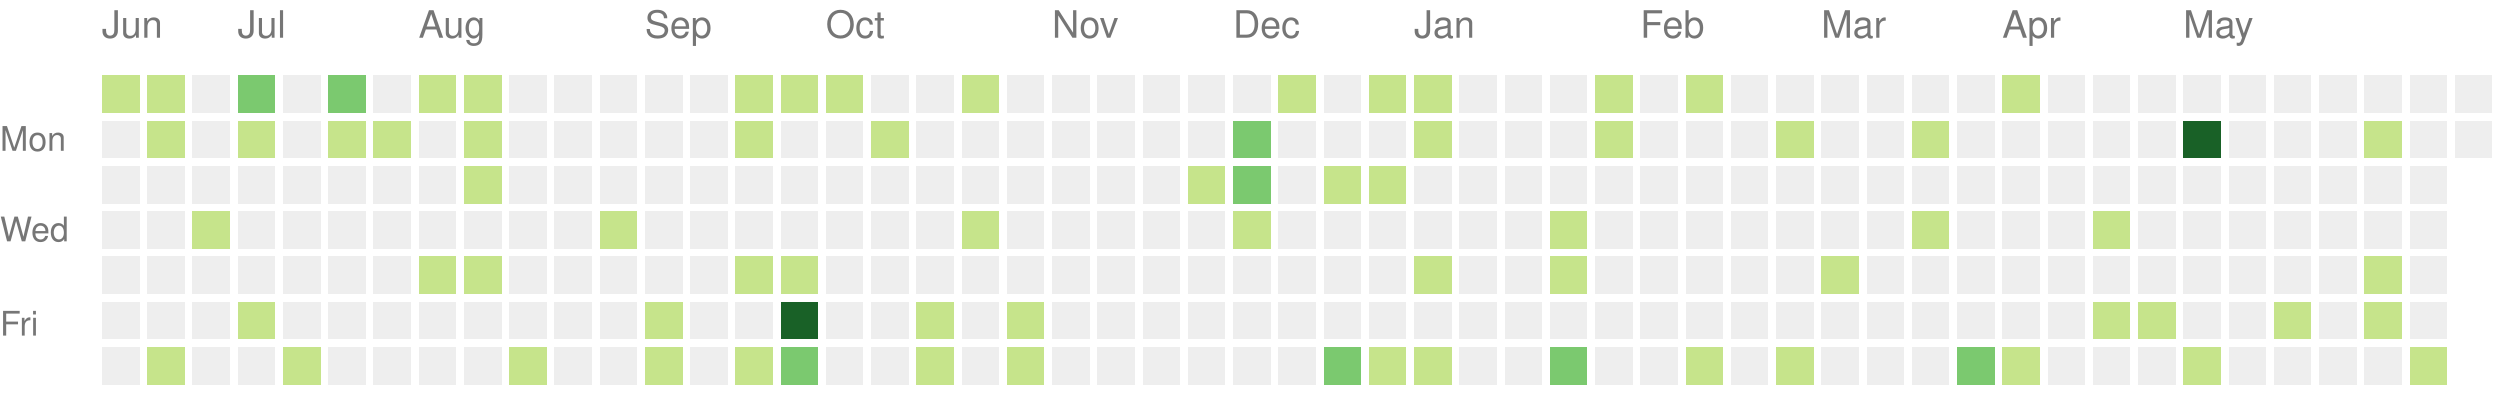
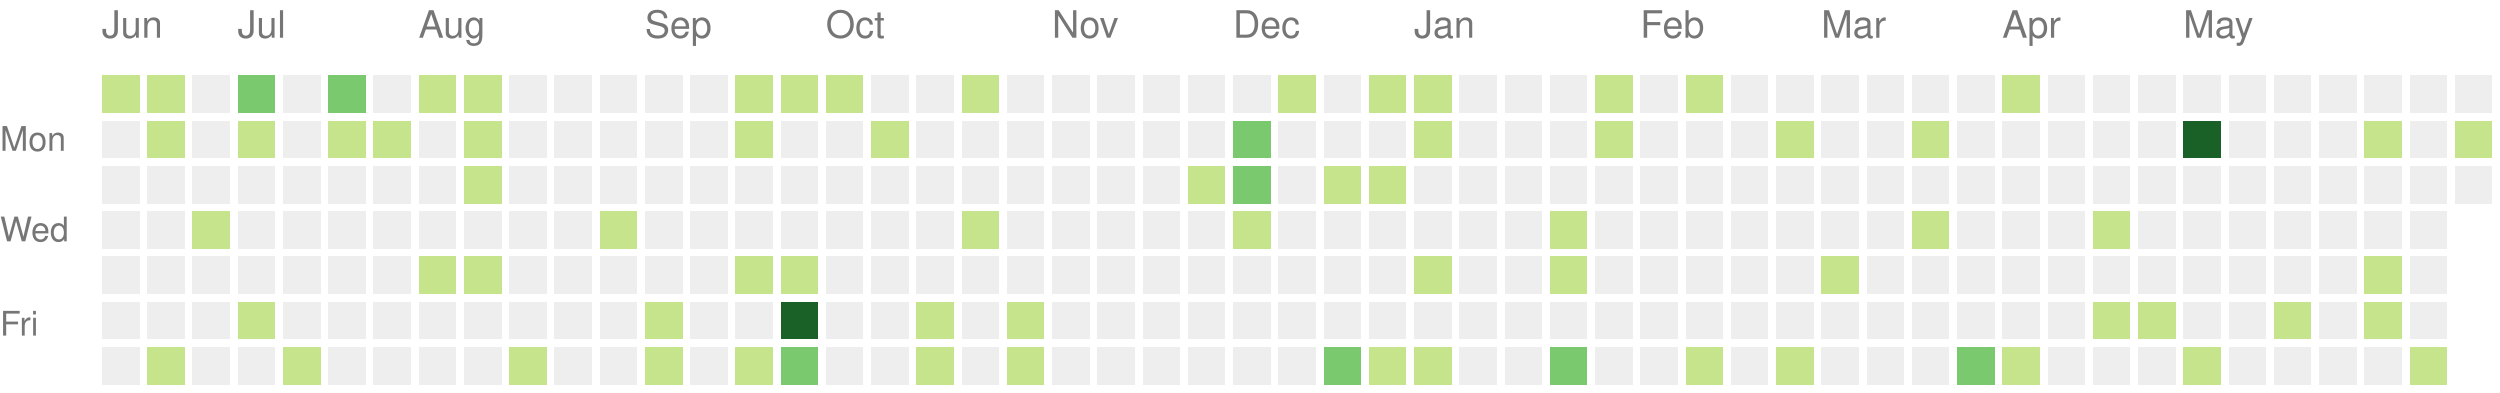
<svg xmlns="http://www.w3.org/2000/svg" version="1.1" width="663" height="104">
  <rect style="fill:#c6e48b;shape-rendering:crispedges;" data-score="2" data-date="2021-06-13" x="27" y="20" width="10" height="10" />
  <rect style="fill:#c6e48b;shape-rendering:crispedges;" data-score="1" data-date="2021-06-20" x="39" y="20" width="10" height="10" />
  <rect style="fill:#eeeeee;shape-rendering:crispedges;" data-score="0" data-date="2021-06-27" x="51" y="20" width="10" height="10" />
  <rect style="fill:#7bc96f;shape-rendering:crispedges;" data-score="3" data-date="2021-07-04" x="63" y="20" width="10" height="10" />
  <rect style="fill:#eeeeee;shape-rendering:crispedges;" data-score="0" data-date="2021-07-11" x="75" y="20" width="10" height="10" />
  <rect style="fill:#7bc96f;shape-rendering:crispedges;" data-score="3" data-date="2021-07-18" x="87" y="20" width="10" height="10" />
  <rect style="fill:#eeeeee;shape-rendering:crispedges;" data-score="0" data-date="2021-07-25" x="99" y="20" width="10" height="10" />
  <rect style="fill:#c6e48b;shape-rendering:crispedges;" data-score="1" data-date="2021-08-01" x="111" y="20" width="10" height="10" />
  <rect style="fill:#c6e48b;shape-rendering:crispedges;" data-score="2" data-date="2021-08-08" x="123" y="20" width="10" height="10" />
  <rect style="fill:#eeeeee;shape-rendering:crispedges;" data-score="0" data-date="2021-08-15" x="135" y="20" width="10" height="10" />
  <rect style="fill:#eeeeee;shape-rendering:crispedges;" data-score="0" data-date="2021-08-22" x="147" y="20" width="10" height="10" />
  <rect style="fill:#eeeeee;shape-rendering:crispedges;" data-score="0" data-date="2021-08-29" x="159" y="20" width="10" height="10" />
  <rect style="fill:#eeeeee;shape-rendering:crispedges;" data-score="0" data-date="2021-09-05" x="171" y="20" width="10" height="10" />
  <rect style="fill:#eeeeee;shape-rendering:crispedges;" data-score="0" data-date="2021-09-12" x="183" y="20" width="10" height="10" />
  <rect style="fill:#c6e48b;shape-rendering:crispedges;" data-score="2" data-date="2021-09-19" x="195" y="20" width="10" height="10" />
  <rect style="fill:#c6e48b;shape-rendering:crispedges;" data-score="2" data-date="2021-09-26" x="207" y="20" width="10" height="10" />
  <rect style="fill:#c6e48b;shape-rendering:crispedges;" data-score="2" data-date="2021-10-03" x="219" y="20" width="10" height="10" />
  <rect style="fill:#eeeeee;shape-rendering:crispedges;" data-score="0" data-date="2021-10-10" x="231" y="20" width="10" height="10" />
  <rect style="fill:#eeeeee;shape-rendering:crispedges;" data-score="0" data-date="2021-10-17" x="243" y="20" width="10" height="10" />
  <rect style="fill:#c6e48b;shape-rendering:crispedges;" data-score="1" data-date="2021-10-24" x="255" y="20" width="10" height="10" />
  <rect style="fill:#eeeeee;shape-rendering:crispedges;" data-score="0" data-date="2021-10-31" x="267" y="20" width="10" height="10" />
  <rect style="fill:#eeeeee;shape-rendering:crispedges;" data-score="0" data-date="2021-11-07" x="279" y="20" width="10" height="10" />
  <rect style="fill:#eeeeee;shape-rendering:crispedges;" data-score="0" data-date="2021-11-14" x="291" y="20" width="10" height="10" />
  <rect style="fill:#eeeeee;shape-rendering:crispedges;" data-score="0" data-date="2021-11-21" x="303" y="20" width="10" height="10" />
  <rect style="fill:#eeeeee;shape-rendering:crispedges;" data-score="0" data-date="2021-11-28" x="315" y="20" width="10" height="10" />
  <rect style="fill:#eeeeee;shape-rendering:crispedges;" data-score="0" data-date="2021-12-05" x="327" y="20" width="10" height="10" />
  <rect style="fill:#c6e48b;shape-rendering:crispedges;" data-score="1" data-date="2021-12-12" x="339" y="20" width="10" height="10" />
  <rect style="fill:#eeeeee;shape-rendering:crispedges;" data-score="0" data-date="2021-12-19" x="351" y="20" width="10" height="10" />
  <rect style="fill:#c6e48b;shape-rendering:crispedges;" data-score="1" data-date="2021-12-26" x="363" y="20" width="10" height="10" />
  <rect style="fill:#c6e48b;shape-rendering:crispedges;" data-score="1" data-date="2022-01-02" x="375" y="20" width="10" height="10" />
  <rect style="fill:#eeeeee;shape-rendering:crispedges;" data-score="0" data-date="2022-01-09" x="387" y="20" width="10" height="10" />
  <rect style="fill:#eeeeee;shape-rendering:crispedges;" data-score="0" data-date="2022-01-16" x="399" y="20" width="10" height="10" />
  <rect style="fill:#eeeeee;shape-rendering:crispedges;" data-score="0" data-date="2022-01-23" x="411" y="20" width="10" height="10" />
  <rect style="fill:#c6e48b;shape-rendering:crispedges;" data-score="1" data-date="2022-01-30" x="423" y="20" width="10" height="10" />
  <rect style="fill:#eeeeee;shape-rendering:crispedges;" data-score="0" data-date="2022-02-06" x="435" y="20" width="10" height="10" />
  <rect style="fill:#c6e48b;shape-rendering:crispedges;" data-score="1" data-date="2022-02-13" x="447" y="20" width="10" height="10" />
  <rect style="fill:#eeeeee;shape-rendering:crispedges;" data-score="0" data-date="2022-02-20" x="459" y="20" width="10" height="10" />
  <rect style="fill:#eeeeee;shape-rendering:crispedges;" data-score="0" data-date="2022-02-27" x="471" y="20" width="10" height="10" />
  <rect style="fill:#eeeeee;shape-rendering:crispedges;" data-score="0" data-date="2022-03-06" x="483" y="20" width="10" height="10" />
  <rect style="fill:#eeeeee;shape-rendering:crispedges;" data-score="0" data-date="2022-03-13" x="495" y="20" width="10" height="10" />
  <rect style="fill:#eeeeee;shape-rendering:crispedges;" data-score="0" data-date="2022-03-20" x="507" y="20" width="10" height="10" />
  <rect style="fill:#eeeeee;shape-rendering:crispedges;" data-score="0" data-date="2022-03-27" x="519" y="20" width="10" height="10" />
  <rect style="fill:#c6e48b;shape-rendering:crispedges;" data-score="2" data-date="2022-04-03" x="531" y="20" width="10" height="10" />
  <rect style="fill:#eeeeee;shape-rendering:crispedges;" data-score="0" data-date="2022-04-10" x="543" y="20" width="10" height="10" />
  <rect style="fill:#eeeeee;shape-rendering:crispedges;" data-score="0" data-date="2022-04-17" x="555" y="20" width="10" height="10" />
  <rect style="fill:#eeeeee;shape-rendering:crispedges;" data-score="0" data-date="2022-04-24" x="567" y="20" width="10" height="10" />
  <rect style="fill:#eeeeee;shape-rendering:crispedges;" data-score="0" data-date="2022-05-01" x="579" y="20" width="10" height="10" />
  <rect style="fill:#eeeeee;shape-rendering:crispedges;" data-score="0" data-date="2022-05-08" x="591" y="20" width="10" height="10" />
  <rect style="fill:#eeeeee;shape-rendering:crispedges;" data-score="0" data-date="2022-05-15" x="603" y="20" width="10" height="10" />
  <rect style="fill:#eeeeee;shape-rendering:crispedges;" data-score="0" data-date="2022-05-22" x="615" y="20" width="10" height="10" />
  <rect style="fill:#eeeeee;shape-rendering:crispedges;" data-score="0" data-date="2022-05-29" x="627" y="20" width="10" height="10" />
  <rect style="fill:#eeeeee;shape-rendering:crispedges;" data-score="0" data-date="2022-06-05" x="639" y="20" width="10" height="10" />
  <rect style="fill:#eeeeee;shape-rendering:crispedges;" data-score="0" data-date="2022-06-12" x="651" y="20" width="10" height="10" />
  <rect style="fill:#eeeeee;shape-rendering:crispedges;" data-score="0" data-date="2021-06-14" x="27" y="32" width="10" height="10" />
  <rect style="fill:#c6e48b;shape-rendering:crispedges;" data-score="1" data-date="2021-06-21" x="39" y="32" width="10" height="10" />
  <rect style="fill:#eeeeee;shape-rendering:crispedges;" data-score="0" data-date="2021-06-28" x="51" y="32" width="10" height="10" />
  <rect style="fill:#c6e48b;shape-rendering:crispedges;" data-score="2" data-date="2021-07-05" x="63" y="32" width="10" height="10" />
  <rect style="fill:#eeeeee;shape-rendering:crispedges;" data-score="0" data-date="2021-07-12" x="75" y="32" width="10" height="10" />
  <rect style="fill:#c6e48b;shape-rendering:crispedges;" data-score="1" data-date="2021-07-19" x="87" y="32" width="10" height="10" />
  <rect style="fill:#c6e48b;shape-rendering:crispedges;" data-score="1" data-date="2021-07-26" x="99" y="32" width="10" height="10" />
  <rect style="fill:#eeeeee;shape-rendering:crispedges;" data-score="0" data-date="2021-08-02" x="111" y="32" width="10" height="10" />
  <rect style="fill:#c6e48b;shape-rendering:crispedges;" data-score="1" data-date="2021-08-09" x="123" y="32" width="10" height="10" />
  <rect style="fill:#eeeeee;shape-rendering:crispedges;" data-score="0" data-date="2021-08-16" x="135" y="32" width="10" height="10" />
  <rect style="fill:#eeeeee;shape-rendering:crispedges;" data-score="0" data-date="2021-08-23" x="147" y="32" width="10" height="10" />
  <rect style="fill:#eeeeee;shape-rendering:crispedges;" data-score="0" data-date="2021-08-30" x="159" y="32" width="10" height="10" />
  <rect style="fill:#eeeeee;shape-rendering:crispedges;" data-score="0" data-date="2021-09-06" x="171" y="32" width="10" height="10" />
  <rect style="fill:#eeeeee;shape-rendering:crispedges;" data-score="0" data-date="2021-09-13" x="183" y="32" width="10" height="10" />
  <rect style="fill:#c6e48b;shape-rendering:crispedges;" data-score="2" data-date="2021-09-20" x="195" y="32" width="10" height="10" />
  <rect style="fill:#eeeeee;shape-rendering:crispedges;" data-score="0" data-date="2021-09-27" x="207" y="32" width="10" height="10" />
  <rect style="fill:#eeeeee;shape-rendering:crispedges;" data-score="0" data-date="2021-10-04" x="219" y="32" width="10" height="10" />
  <rect style="fill:#c6e48b;shape-rendering:crispedges;" data-score="1" data-date="2021-10-11" x="231" y="32" width="10" height="10" />
  <rect style="fill:#eeeeee;shape-rendering:crispedges;" data-score="0" data-date="2021-10-18" x="243" y="32" width="10" height="10" />
  <rect style="fill:#eeeeee;shape-rendering:crispedges;" data-score="0" data-date="2021-10-25" x="255" y="32" width="10" height="10" />
  <rect style="fill:#eeeeee;shape-rendering:crispedges;" data-score="0" data-date="2021-11-01" x="267" y="32" width="10" height="10" />
  <rect style="fill:#eeeeee;shape-rendering:crispedges;" data-score="0" data-date="2021-11-08" x="279" y="32" width="10" height="10" />
  <rect style="fill:#eeeeee;shape-rendering:crispedges;" data-score="0" data-date="2021-11-15" x="291" y="32" width="10" height="10" />
  <rect style="fill:#eeeeee;shape-rendering:crispedges;" data-score="0" data-date="2021-11-22" x="303" y="32" width="10" height="10" />
  <rect style="fill:#eeeeee;shape-rendering:crispedges;" data-score="0" data-date="2021-11-29" x="315" y="32" width="10" height="10" />
  <rect style="fill:#7bc96f;shape-rendering:crispedges;" data-score="3" data-date="2021-12-06" x="327" y="32" width="10" height="10" />
  <rect style="fill:#eeeeee;shape-rendering:crispedges;" data-score="0" data-date="2021-12-13" x="339" y="32" width="10" height="10" />
  <rect style="fill:#eeeeee;shape-rendering:crispedges;" data-score="0" data-date="2021-12-20" x="351" y="32" width="10" height="10" />
  <rect style="fill:#eeeeee;shape-rendering:crispedges;" data-score="0" data-date="2021-12-27" x="363" y="32" width="10" height="10" />
  <rect style="fill:#c6e48b;shape-rendering:crispedges;" data-score="2" data-date="2022-01-03" x="375" y="32" width="10" height="10" />
  <rect style="fill:#eeeeee;shape-rendering:crispedges;" data-score="0" data-date="2022-01-10" x="387" y="32" width="10" height="10" />
  <rect style="fill:#eeeeee;shape-rendering:crispedges;" data-score="0" data-date="2022-01-17" x="399" y="32" width="10" height="10" />
  <rect style="fill:#eeeeee;shape-rendering:crispedges;" data-score="0" data-date="2022-01-24" x="411" y="32" width="10" height="10" />
  <rect style="fill:#c6e48b;shape-rendering:crispedges;" data-score="1" data-date="2022-01-31" x="423" y="32" width="10" height="10" />
  <rect style="fill:#eeeeee;shape-rendering:crispedges;" data-score="0" data-date="2022-02-07" x="435" y="32" width="10" height="10" />
  <rect style="fill:#eeeeee;shape-rendering:crispedges;" data-score="0" data-date="2022-02-14" x="447" y="32" width="10" height="10" />
  <rect style="fill:#eeeeee;shape-rendering:crispedges;" data-score="0" data-date="2022-02-21" x="459" y="32" width="10" height="10" />
  <rect style="fill:#c6e48b;shape-rendering:crispedges;" data-score="1" data-date="2022-02-28" x="471" y="32" width="10" height="10" />
  <rect style="fill:#eeeeee;shape-rendering:crispedges;" data-score="0" data-date="2022-03-07" x="483" y="32" width="10" height="10" />
  <rect style="fill:#eeeeee;shape-rendering:crispedges;" data-score="0" data-date="2022-03-14" x="495" y="32" width="10" height="10" />
  <rect style="fill:#c6e48b;shape-rendering:crispedges;" data-score="1" data-date="2022-03-21" x="507" y="32" width="10" height="10" />
  <rect style="fill:#eeeeee;shape-rendering:crispedges;" data-score="0" data-date="2022-03-28" x="519" y="32" width="10" height="10" />
  <rect style="fill:#eeeeee;shape-rendering:crispedges;" data-score="0" data-date="2022-04-04" x="531" y="32" width="10" height="10" />
  <rect style="fill:#eeeeee;shape-rendering:crispedges;" data-score="0" data-date="2022-04-11" x="543" y="32" width="10" height="10" />
  <rect style="fill:#eeeeee;shape-rendering:crispedges;" data-score="0" data-date="2022-04-18" x="555" y="32" width="10" height="10" />
  <rect style="fill:#eeeeee;shape-rendering:crispedges;" data-score="0" data-date="2022-04-25" x="567" y="32" width="10" height="10" />
  <rect style="fill:#196127;shape-rendering:crispedges;" data-score="9" data-date="2022-05-02" x="579" y="32" width="10" height="10" />
  <rect style="fill:#eeeeee;shape-rendering:crispedges;" data-score="0" data-date="2022-05-09" x="591" y="32" width="10" height="10" />
  <rect style="fill:#eeeeee;shape-rendering:crispedges;" data-score="0" data-date="2022-05-16" x="603" y="32" width="10" height="10" />
  <rect style="fill:#eeeeee;shape-rendering:crispedges;" data-score="0" data-date="2022-05-23" x="615" y="32" width="10" height="10" />
  <rect style="fill:#c6e48b;shape-rendering:crispedges;" data-score="1" data-date="2022-05-30" x="627" y="32" width="10" height="10" />
  <rect style="fill:#eeeeee;shape-rendering:crispedges;" data-score="0" data-date="2022-06-06" x="639" y="32" width="10" height="10" />
-   <rect style="fill:#eeeeee;shape-rendering:crispedges;" data-score="0" data-date="2022-06-13" x="651" y="32" width="10" height="10" />
+   <rect style="fill:#c6e48b;shape-rendering:crispedges;" data-score="1" data-date="2022-06-13" x="651" y="32" width="10" height="10" />
  <rect style="fill:#eeeeee;shape-rendering:crispedges;" data-score="0" data-date="2021-06-15" x="27" y="44" width="10" height="10" />
  <rect style="fill:#eeeeee;shape-rendering:crispedges;" data-score="0" data-date="2021-06-22" x="39" y="44" width="10" height="10" />
  <rect style="fill:#eeeeee;shape-rendering:crispedges;" data-score="0" data-date="2021-06-29" x="51" y="44" width="10" height="10" />
  <rect style="fill:#eeeeee;shape-rendering:crispedges;" data-score="0" data-date="2021-07-06" x="63" y="44" width="10" height="10" />
  <rect style="fill:#eeeeee;shape-rendering:crispedges;" data-score="0" data-date="2021-07-13" x="75" y="44" width="10" height="10" />
  <rect style="fill:#eeeeee;shape-rendering:crispedges;" data-score="0" data-date="2021-07-20" x="87" y="44" width="10" height="10" />
  <rect style="fill:#eeeeee;shape-rendering:crispedges;" data-score="0" data-date="2021-07-27" x="99" y="44" width="10" height="10" />
  <rect style="fill:#eeeeee;shape-rendering:crispedges;" data-score="0" data-date="2021-08-03" x="111" y="44" width="10" height="10" />
  <rect style="fill:#c6e48b;shape-rendering:crispedges;" data-score="1" data-date="2021-08-10" x="123" y="44" width="10" height="10" />
  <rect style="fill:#eeeeee;shape-rendering:crispedges;" data-score="0" data-date="2021-08-17" x="135" y="44" width="10" height="10" />
  <rect style="fill:#eeeeee;shape-rendering:crispedges;" data-score="0" data-date="2021-08-24" x="147" y="44" width="10" height="10" />
  <rect style="fill:#eeeeee;shape-rendering:crispedges;" data-score="0" data-date="2021-08-31" x="159" y="44" width="10" height="10" />
  <rect style="fill:#eeeeee;shape-rendering:crispedges;" data-score="0" data-date="2021-09-07" x="171" y="44" width="10" height="10" />
  <rect style="fill:#eeeeee;shape-rendering:crispedges;" data-score="0" data-date="2021-09-14" x="183" y="44" width="10" height="10" />
  <rect style="fill:#eeeeee;shape-rendering:crispedges;" data-score="0" data-date="2021-09-21" x="195" y="44" width="10" height="10" />
  <rect style="fill:#eeeeee;shape-rendering:crispedges;" data-score="0" data-date="2021-09-28" x="207" y="44" width="10" height="10" />
  <rect style="fill:#eeeeee;shape-rendering:crispedges;" data-score="0" data-date="2021-10-05" x="219" y="44" width="10" height="10" />
  <rect style="fill:#eeeeee;shape-rendering:crispedges;" data-score="0" data-date="2021-10-12" x="231" y="44" width="10" height="10" />
  <rect style="fill:#eeeeee;shape-rendering:crispedges;" data-score="0" data-date="2021-10-19" x="243" y="44" width="10" height="10" />
  <rect style="fill:#eeeeee;shape-rendering:crispedges;" data-score="0" data-date="2021-10-26" x="255" y="44" width="10" height="10" />
  <rect style="fill:#eeeeee;shape-rendering:crispedges;" data-score="0" data-date="2021-11-02" x="267" y="44" width="10" height="10" />
  <rect style="fill:#eeeeee;shape-rendering:crispedges;" data-score="0" data-date="2021-11-09" x="279" y="44" width="10" height="10" />
  <rect style="fill:#eeeeee;shape-rendering:crispedges;" data-score="0" data-date="2021-11-16" x="291" y="44" width="10" height="10" />
  <rect style="fill:#eeeeee;shape-rendering:crispedges;" data-score="0" data-date="2021-11-23" x="303" y="44" width="10" height="10" />
  <rect style="fill:#c6e48b;shape-rendering:crispedges;" data-score="1" data-date="2021-11-30" x="315" y="44" width="10" height="10" />
  <rect style="fill:#7bc96f;shape-rendering:crispedges;" data-score="3" data-date="2021-12-07" x="327" y="44" width="10" height="10" />
  <rect style="fill:#eeeeee;shape-rendering:crispedges;" data-score="0" data-date="2021-12-14" x="339" y="44" width="10" height="10" />
  <rect style="fill:#c6e48b;shape-rendering:crispedges;" data-score="1" data-date="2021-12-21" x="351" y="44" width="10" height="10" />
  <rect style="fill:#c6e48b;shape-rendering:crispedges;" data-score="2" data-date="2021-12-28" x="363" y="44" width="10" height="10" />
  <rect style="fill:#eeeeee;shape-rendering:crispedges;" data-score="0" data-date="2022-01-04" x="375" y="44" width="10" height="10" />
  <rect style="fill:#eeeeee;shape-rendering:crispedges;" data-score="0" data-date="2022-01-11" x="387" y="44" width="10" height="10" />
  <rect style="fill:#eeeeee;shape-rendering:crispedges;" data-score="0" data-date="2022-01-18" x="399" y="44" width="10" height="10" />
  <rect style="fill:#eeeeee;shape-rendering:crispedges;" data-score="0" data-date="2022-01-25" x="411" y="44" width="10" height="10" />
  <rect style="fill:#eeeeee;shape-rendering:crispedges;" data-score="0" data-date="2022-02-01" x="423" y="44" width="10" height="10" />
  <rect style="fill:#eeeeee;shape-rendering:crispedges;" data-score="0" data-date="2022-02-08" x="435" y="44" width="10" height="10" />
  <rect style="fill:#eeeeee;shape-rendering:crispedges;" data-score="0" data-date="2022-02-15" x="447" y="44" width="10" height="10" />
  <rect style="fill:#eeeeee;shape-rendering:crispedges;" data-score="0" data-date="2022-02-22" x="459" y="44" width="10" height="10" />
  <rect style="fill:#eeeeee;shape-rendering:crispedges;" data-score="0" data-date="2022-03-01" x="471" y="44" width="10" height="10" />
  <rect style="fill:#eeeeee;shape-rendering:crispedges;" data-score="0" data-date="2022-03-08" x="483" y="44" width="10" height="10" />
  <rect style="fill:#eeeeee;shape-rendering:crispedges;" data-score="0" data-date="2022-03-15" x="495" y="44" width="10" height="10" />
  <rect style="fill:#eeeeee;shape-rendering:crispedges;" data-score="0" data-date="2022-03-22" x="507" y="44" width="10" height="10" />
  <rect style="fill:#eeeeee;shape-rendering:crispedges;" data-score="0" data-date="2022-03-29" x="519" y="44" width="10" height="10" />
  <rect style="fill:#eeeeee;shape-rendering:crispedges;" data-score="0" data-date="2022-04-05" x="531" y="44" width="10" height="10" />
  <rect style="fill:#eeeeee;shape-rendering:crispedges;" data-score="0" data-date="2022-04-12" x="543" y="44" width="10" height="10" />
  <rect style="fill:#eeeeee;shape-rendering:crispedges;" data-score="0" data-date="2022-04-19" x="555" y="44" width="10" height="10" />
  <rect style="fill:#eeeeee;shape-rendering:crispedges;" data-score="0" data-date="2022-04-26" x="567" y="44" width="10" height="10" />
  <rect style="fill:#eeeeee;shape-rendering:crispedges;" data-score="0" data-date="2022-05-03" x="579" y="44" width="10" height="10" />
  <rect style="fill:#eeeeee;shape-rendering:crispedges;" data-score="0" data-date="2022-05-10" x="591" y="44" width="10" height="10" />
  <rect style="fill:#eeeeee;shape-rendering:crispedges;" data-score="0" data-date="2022-05-17" x="603" y="44" width="10" height="10" />
  <rect style="fill:#eeeeee;shape-rendering:crispedges;" data-score="0" data-date="2022-05-24" x="615" y="44" width="10" height="10" />
  <rect style="fill:#eeeeee;shape-rendering:crispedges;" data-score="0" data-date="2022-05-31" x="627" y="44" width="10" height="10" />
  <rect style="fill:#eeeeee;shape-rendering:crispedges;" data-score="0" data-date="2022-06-07" x="639" y="44" width="10" height="10" />
+   <rect style="fill:#eeeeee;shape-rendering:crispedges;" data-score="0" data-date="2022-06-14" x="651" y="44" width="10" height="10" />
  <rect style="fill:#eeeeee;shape-rendering:crispedges;" data-score="0" data-date="2021-06-16" x="27" y="56" width="10" height="10" />
  <rect style="fill:#eeeeee;shape-rendering:crispedges;" data-score="0" data-date="2021-06-23" x="39" y="56" width="10" height="10" />
  <rect style="fill:#c6e48b;shape-rendering:crispedges;" data-score="1" data-date="2021-06-30" x="51" y="56" width="10" height="10" />
  <rect style="fill:#eeeeee;shape-rendering:crispedges;" data-score="0" data-date="2021-07-07" x="63" y="56" width="10" height="10" />
  <rect style="fill:#eeeeee;shape-rendering:crispedges;" data-score="0" data-date="2021-07-14" x="75" y="56" width="10" height="10" />
  <rect style="fill:#eeeeee;shape-rendering:crispedges;" data-score="0" data-date="2021-07-21" x="87" y="56" width="10" height="10" />
  <rect style="fill:#eeeeee;shape-rendering:crispedges;" data-score="0" data-date="2021-07-28" x="99" y="56" width="10" height="10" />
  <rect style="fill:#eeeeee;shape-rendering:crispedges;" data-score="0" data-date="2021-08-04" x="111" y="56" width="10" height="10" />
  <rect style="fill:#eeeeee;shape-rendering:crispedges;" data-score="0" data-date="2021-08-11" x="123" y="56" width="10" height="10" />
  <rect style="fill:#eeeeee;shape-rendering:crispedges;" data-score="0" data-date="2021-08-18" x="135" y="56" width="10" height="10" />
  <rect style="fill:#eeeeee;shape-rendering:crispedges;" data-score="0" data-date="2021-08-25" x="147" y="56" width="10" height="10" />
  <rect style="fill:#c6e48b;shape-rendering:crispedges;" data-score="1" data-date="2021-09-01" x="159" y="56" width="10" height="10" />
  <rect style="fill:#eeeeee;shape-rendering:crispedges;" data-score="0" data-date="2021-09-08" x="171" y="56" width="10" height="10" />
  <rect style="fill:#eeeeee;shape-rendering:crispedges;" data-score="0" data-date="2021-09-15" x="183" y="56" width="10" height="10" />
  <rect style="fill:#eeeeee;shape-rendering:crispedges;" data-score="0" data-date="2021-09-22" x="195" y="56" width="10" height="10" />
  <rect style="fill:#eeeeee;shape-rendering:crispedges;" data-score="0" data-date="2021-09-29" x="207" y="56" width="10" height="10" />
  <rect style="fill:#eeeeee;shape-rendering:crispedges;" data-score="0" data-date="2021-10-06" x="219" y="56" width="10" height="10" />
  <rect style="fill:#eeeeee;shape-rendering:crispedges;" data-score="0" data-date="2021-10-13" x="231" y="56" width="10" height="10" />
  <rect style="fill:#eeeeee;shape-rendering:crispedges;" data-score="0" data-date="2021-10-20" x="243" y="56" width="10" height="10" />
  <rect style="fill:#c6e48b;shape-rendering:crispedges;" data-score="2" data-date="2021-10-27" x="255" y="56" width="10" height="10" />
  <rect style="fill:#eeeeee;shape-rendering:crispedges;" data-score="0" data-date="2021-11-03" x="267" y="56" width="10" height="10" />
  <rect style="fill:#eeeeee;shape-rendering:crispedges;" data-score="0" data-date="2021-11-10" x="279" y="56" width="10" height="10" />
  <rect style="fill:#eeeeee;shape-rendering:crispedges;" data-score="0" data-date="2021-11-17" x="291" y="56" width="10" height="10" />
  <rect style="fill:#eeeeee;shape-rendering:crispedges;" data-score="0" data-date="2021-11-24" x="303" y="56" width="10" height="10" />
  <rect style="fill:#eeeeee;shape-rendering:crispedges;" data-score="0" data-date="2021-12-01" x="315" y="56" width="10" height="10" />
  <rect style="fill:#c6e48b;shape-rendering:crispedges;" data-score="1" data-date="2021-12-08" x="327" y="56" width="10" height="10" />
  <rect style="fill:#eeeeee;shape-rendering:crispedges;" data-score="0" data-date="2021-12-15" x="339" y="56" width="10" height="10" />
  <rect style="fill:#eeeeee;shape-rendering:crispedges;" data-score="0" data-date="2021-12-22" x="351" y="56" width="10" height="10" />
  <rect style="fill:#eeeeee;shape-rendering:crispedges;" data-score="0" data-date="2021-12-29" x="363" y="56" width="10" height="10" />
  <rect style="fill:#eeeeee;shape-rendering:crispedges;" data-score="0" data-date="2022-01-05" x="375" y="56" width="10" height="10" />
  <rect style="fill:#eeeeee;shape-rendering:crispedges;" data-score="0" data-date="2022-01-12" x="387" y="56" width="10" height="10" />
  <rect style="fill:#eeeeee;shape-rendering:crispedges;" data-score="0" data-date="2022-01-19" x="399" y="56" width="10" height="10" />
  <rect style="fill:#c6e48b;shape-rendering:crispedges;" data-score="1" data-date="2022-01-26" x="411" y="56" width="10" height="10" />
  <rect style="fill:#eeeeee;shape-rendering:crispedges;" data-score="0" data-date="2022-02-02" x="423" y="56" width="10" height="10" />
  <rect style="fill:#eeeeee;shape-rendering:crispedges;" data-score="0" data-date="2022-02-09" x="435" y="56" width="10" height="10" />
  <rect style="fill:#eeeeee;shape-rendering:crispedges;" data-score="0" data-date="2022-02-16" x="447" y="56" width="10" height="10" />
  <rect style="fill:#eeeeee;shape-rendering:crispedges;" data-score="0" data-date="2022-02-23" x="459" y="56" width="10" height="10" />
  <rect style="fill:#eeeeee;shape-rendering:crispedges;" data-score="0" data-date="2022-03-02" x="471" y="56" width="10" height="10" />
  <rect style="fill:#eeeeee;shape-rendering:crispedges;" data-score="0" data-date="2022-03-09" x="483" y="56" width="10" height="10" />
  <rect style="fill:#eeeeee;shape-rendering:crispedges;" data-score="0" data-date="2022-03-16" x="495" y="56" width="10" height="10" />
  <rect style="fill:#c6e48b;shape-rendering:crispedges;" data-score="1" data-date="2022-03-23" x="507" y="56" width="10" height="10" />
  <rect style="fill:#eeeeee;shape-rendering:crispedges;" data-score="0" data-date="2022-03-30" x="519" y="56" width="10" height="10" />
  <rect style="fill:#eeeeee;shape-rendering:crispedges;" data-score="0" data-date="2022-04-06" x="531" y="56" width="10" height="10" />
  <rect style="fill:#eeeeee;shape-rendering:crispedges;" data-score="0" data-date="2022-04-13" x="543" y="56" width="10" height="10" />
  <rect style="fill:#c6e48b;shape-rendering:crispedges;" data-score="1" data-date="2022-04-20" x="555" y="56" width="10" height="10" />
  <rect style="fill:#eeeeee;shape-rendering:crispedges;" data-score="0" data-date="2022-04-27" x="567" y="56" width="10" height="10" />
  <rect style="fill:#eeeeee;shape-rendering:crispedges;" data-score="0" data-date="2022-05-04" x="579" y="56" width="10" height="10" />
  <rect style="fill:#eeeeee;shape-rendering:crispedges;" data-score="0" data-date="2022-05-11" x="591" y="56" width="10" height="10" />
  <rect style="fill:#eeeeee;shape-rendering:crispedges;" data-score="0" data-date="2022-05-18" x="603" y="56" width="10" height="10" />
  <rect style="fill:#eeeeee;shape-rendering:crispedges;" data-score="0" data-date="2022-05-25" x="615" y="56" width="10" height="10" />
  <rect style="fill:#eeeeee;shape-rendering:crispedges;" data-score="0" data-date="2022-06-01" x="627" y="56" width="10" height="10" />
  <rect style="fill:#eeeeee;shape-rendering:crispedges;" data-score="0" data-date="2022-06-08" x="639" y="56" width="10" height="10" />
  <rect style="fill:#eeeeee;shape-rendering:crispedges;" data-score="0" data-date="2021-06-17" x="27" y="68" width="10" height="10" />
  <rect style="fill:#eeeeee;shape-rendering:crispedges;" data-score="0" data-date="2021-06-24" x="39" y="68" width="10" height="10" />
  <rect style="fill:#eeeeee;shape-rendering:crispedges;" data-score="0" data-date="2021-07-01" x="51" y="68" width="10" height="10" />
  <rect style="fill:#eeeeee;shape-rendering:crispedges;" data-score="0" data-date="2021-07-08" x="63" y="68" width="10" height="10" />
  <rect style="fill:#eeeeee;shape-rendering:crispedges;" data-score="0" data-date="2021-07-15" x="75" y="68" width="10" height="10" />
  <rect style="fill:#eeeeee;shape-rendering:crispedges;" data-score="0" data-date="2021-07-22" x="87" y="68" width="10" height="10" />
  <rect style="fill:#eeeeee;shape-rendering:crispedges;" data-score="0" data-date="2021-07-29" x="99" y="68" width="10" height="10" />
  <rect style="fill:#c6e48b;shape-rendering:crispedges;" data-score="1" data-date="2021-08-05" x="111" y="68" width="10" height="10" />
  <rect style="fill:#c6e48b;shape-rendering:crispedges;" data-score="2" data-date="2021-08-12" x="123" y="68" width="10" height="10" />
  <rect style="fill:#eeeeee;shape-rendering:crispedges;" data-score="0" data-date="2021-08-19" x="135" y="68" width="10" height="10" />
  <rect style="fill:#eeeeee;shape-rendering:crispedges;" data-score="0" data-date="2021-08-26" x="147" y="68" width="10" height="10" />
  <rect style="fill:#eeeeee;shape-rendering:crispedges;" data-score="0" data-date="2021-09-02" x="159" y="68" width="10" height="10" />
  <rect style="fill:#eeeeee;shape-rendering:crispedges;" data-score="0" data-date="2021-09-09" x="171" y="68" width="10" height="10" />
  <rect style="fill:#eeeeee;shape-rendering:crispedges;" data-score="0" data-date="2021-09-16" x="183" y="68" width="10" height="10" />
  <rect style="fill:#c6e48b;shape-rendering:crispedges;" data-score="1" data-date="2021-09-23" x="195" y="68" width="10" height="10" />
  <rect style="fill:#c6e48b;shape-rendering:crispedges;" data-score="2" data-date="2021-09-30" x="207" y="68" width="10" height="10" />
  <rect style="fill:#eeeeee;shape-rendering:crispedges;" data-score="0" data-date="2021-10-07" x="219" y="68" width="10" height="10" />
  <rect style="fill:#eeeeee;shape-rendering:crispedges;" data-score="0" data-date="2021-10-14" x="231" y="68" width="10" height="10" />
  <rect style="fill:#eeeeee;shape-rendering:crispedges;" data-score="0" data-date="2021-10-21" x="243" y="68" width="10" height="10" />
  <rect style="fill:#eeeeee;shape-rendering:crispedges;" data-score="0" data-date="2021-10-28" x="255" y="68" width="10" height="10" />
  <rect style="fill:#eeeeee;shape-rendering:crispedges;" data-score="0" data-date="2021-11-04" x="267" y="68" width="10" height="10" />
  <rect style="fill:#eeeeee;shape-rendering:crispedges;" data-score="0" data-date="2021-11-11" x="279" y="68" width="10" height="10" />
  <rect style="fill:#eeeeee;shape-rendering:crispedges;" data-score="0" data-date="2021-11-18" x="291" y="68" width="10" height="10" />
  <rect style="fill:#eeeeee;shape-rendering:crispedges;" data-score="0" data-date="2021-11-25" x="303" y="68" width="10" height="10" />
  <rect style="fill:#eeeeee;shape-rendering:crispedges;" data-score="0" data-date="2021-12-02" x="315" y="68" width="10" height="10" />
  <rect style="fill:#eeeeee;shape-rendering:crispedges;" data-score="0" data-date="2021-12-09" x="327" y="68" width="10" height="10" />
  <rect style="fill:#eeeeee;shape-rendering:crispedges;" data-score="0" data-date="2021-12-16" x="339" y="68" width="10" height="10" />
  <rect style="fill:#eeeeee;shape-rendering:crispedges;" data-score="0" data-date="2021-12-23" x="351" y="68" width="10" height="10" />
  <rect style="fill:#eeeeee;shape-rendering:crispedges;" data-score="0" data-date="2021-12-30" x="363" y="68" width="10" height="10" />
  <rect style="fill:#c6e48b;shape-rendering:crispedges;" data-score="2" data-date="2022-01-06" x="375" y="68" width="10" height="10" />
  <rect style="fill:#eeeeee;shape-rendering:crispedges;" data-score="0" data-date="2022-01-13" x="387" y="68" width="10" height="10" />
  <rect style="fill:#eeeeee;shape-rendering:crispedges;" data-score="0" data-date="2022-01-20" x="399" y="68" width="10" height="10" />
  <rect style="fill:#c6e48b;shape-rendering:crispedges;" data-score="1" data-date="2022-01-27" x="411" y="68" width="10" height="10" />
  <rect style="fill:#eeeeee;shape-rendering:crispedges;" data-score="0" data-date="2022-02-03" x="423" y="68" width="10" height="10" />
  <rect style="fill:#eeeeee;shape-rendering:crispedges;" data-score="0" data-date="2022-02-10" x="435" y="68" width="10" height="10" />
  <rect style="fill:#eeeeee;shape-rendering:crispedges;" data-score="0" data-date="2022-02-17" x="447" y="68" width="10" height="10" />
  <rect style="fill:#eeeeee;shape-rendering:crispedges;" data-score="0" data-date="2022-02-24" x="459" y="68" width="10" height="10" />
  <rect style="fill:#eeeeee;shape-rendering:crispedges;" data-score="0" data-date="2022-03-03" x="471" y="68" width="10" height="10" />
  <rect style="fill:#c6e48b;shape-rendering:crispedges;" data-score="1" data-date="2022-03-10" x="483" y="68" width="10" height="10" />
  <rect style="fill:#eeeeee;shape-rendering:crispedges;" data-score="0" data-date="2022-03-17" x="495" y="68" width="10" height="10" />
  <rect style="fill:#eeeeee;shape-rendering:crispedges;" data-score="0" data-date="2022-03-24" x="507" y="68" width="10" height="10" />
  <rect style="fill:#eeeeee;shape-rendering:crispedges;" data-score="0" data-date="2022-03-31" x="519" y="68" width="10" height="10" />
  <rect style="fill:#eeeeee;shape-rendering:crispedges;" data-score="0" data-date="2022-04-07" x="531" y="68" width="10" height="10" />
  <rect style="fill:#eeeeee;shape-rendering:crispedges;" data-score="0" data-date="2022-04-14" x="543" y="68" width="10" height="10" />
  <rect style="fill:#eeeeee;shape-rendering:crispedges;" data-score="0" data-date="2022-04-21" x="555" y="68" width="10" height="10" />
  <rect style="fill:#eeeeee;shape-rendering:crispedges;" data-score="0" data-date="2022-04-28" x="567" y="68" width="10" height="10" />
  <rect style="fill:#eeeeee;shape-rendering:crispedges;" data-score="0" data-date="2022-05-05" x="579" y="68" width="10" height="10" />
  <rect style="fill:#eeeeee;shape-rendering:crispedges;" data-score="0" data-date="2022-05-12" x="591" y="68" width="10" height="10" />
  <rect style="fill:#eeeeee;shape-rendering:crispedges;" data-score="0" data-date="2022-05-19" x="603" y="68" width="10" height="10" />
  <rect style="fill:#eeeeee;shape-rendering:crispedges;" data-score="0" data-date="2022-05-26" x="615" y="68" width="10" height="10" />
  <rect style="fill:#c6e48b;shape-rendering:crispedges;" data-score="1" data-date="2022-06-02" x="627" y="68" width="10" height="10" />
  <rect style="fill:#eeeeee;shape-rendering:crispedges;" data-score="0" data-date="2022-06-09" x="639" y="68" width="10" height="10" />
  <rect style="fill:#eeeeee;shape-rendering:crispedges;" data-score="0" data-date="2021-06-18" x="27" y="80" width="10" height="10" />
  <rect style="fill:#eeeeee;shape-rendering:crispedges;" data-score="0" data-date="2021-06-25" x="39" y="80" width="10" height="10" />
  <rect style="fill:#eeeeee;shape-rendering:crispedges;" data-score="0" data-date="2021-07-02" x="51" y="80" width="10" height="10" />
  <rect style="fill:#c6e48b;shape-rendering:crispedges;" data-score="1" data-date="2021-07-09" x="63" y="80" width="10" height="10" />
  <rect style="fill:#eeeeee;shape-rendering:crispedges;" data-score="0" data-date="2021-07-16" x="75" y="80" width="10" height="10" />
  <rect style="fill:#eeeeee;shape-rendering:crispedges;" data-score="0" data-date="2021-07-23" x="87" y="80" width="10" height="10" />
  <rect style="fill:#eeeeee;shape-rendering:crispedges;" data-score="0" data-date="2021-07-30" x="99" y="80" width="10" height="10" />
  <rect style="fill:#eeeeee;shape-rendering:crispedges;" data-score="0" data-date="2021-08-06" x="111" y="80" width="10" height="10" />
  <rect style="fill:#eeeeee;shape-rendering:crispedges;" data-score="0" data-date="2021-08-13" x="123" y="80" width="10" height="10" />
  <rect style="fill:#eeeeee;shape-rendering:crispedges;" data-score="0" data-date="2021-08-20" x="135" y="80" width="10" height="10" />
  <rect style="fill:#eeeeee;shape-rendering:crispedges;" data-score="0" data-date="2021-08-27" x="147" y="80" width="10" height="10" />
  <rect style="fill:#eeeeee;shape-rendering:crispedges;" data-score="0" data-date="2021-09-03" x="159" y="80" width="10" height="10" />
  <rect style="fill:#c6e48b;shape-rendering:crispedges;" data-score="1" data-date="2021-09-10" x="171" y="80" width="10" height="10" />
  <rect style="fill:#eeeeee;shape-rendering:crispedges;" data-score="0" data-date="2021-09-17" x="183" y="80" width="10" height="10" />
  <rect style="fill:#eeeeee;shape-rendering:crispedges;" data-score="0" data-date="2021-09-24" x="195" y="80" width="10" height="10" />
  <rect style="fill:#196127;shape-rendering:crispedges;" data-score="14" data-date="2021-10-01" x="207" y="80" width="10" height="10" />
  <rect style="fill:#eeeeee;shape-rendering:crispedges;" data-score="0" data-date="2021-10-08" x="219" y="80" width="10" height="10" />
  <rect style="fill:#eeeeee;shape-rendering:crispedges;" data-score="0" data-date="2021-10-15" x="231" y="80" width="10" height="10" />
  <rect style="fill:#c6e48b;shape-rendering:crispedges;" data-score="1" data-date="2021-10-22" x="243" y="80" width="10" height="10" />
  <rect style="fill:#eeeeee;shape-rendering:crispedges;" data-score="0" data-date="2021-10-29" x="255" y="80" width="10" height="10" />
  <rect style="fill:#c6e48b;shape-rendering:crispedges;" data-score="1" data-date="2021-11-05" x="267" y="80" width="10" height="10" />
  <rect style="fill:#eeeeee;shape-rendering:crispedges;" data-score="0" data-date="2021-11-12" x="279" y="80" width="10" height="10" />
  <rect style="fill:#eeeeee;shape-rendering:crispedges;" data-score="0" data-date="2021-11-19" x="291" y="80" width="10" height="10" />
  <rect style="fill:#eeeeee;shape-rendering:crispedges;" data-score="0" data-date="2021-11-26" x="303" y="80" width="10" height="10" />
  <rect style="fill:#eeeeee;shape-rendering:crispedges;" data-score="0" data-date="2021-12-03" x="315" y="80" width="10" height="10" />
  <rect style="fill:#eeeeee;shape-rendering:crispedges;" data-score="0" data-date="2021-12-10" x="327" y="80" width="10" height="10" />
  <rect style="fill:#eeeeee;shape-rendering:crispedges;" data-score="0" data-date="2021-12-17" x="339" y="80" width="10" height="10" />
  <rect style="fill:#eeeeee;shape-rendering:crispedges;" data-score="0" data-date="2021-12-24" x="351" y="80" width="10" height="10" />
  <rect style="fill:#eeeeee;shape-rendering:crispedges;" data-score="0" data-date="2021-12-31" x="363" y="80" width="10" height="10" />
  <rect style="fill:#eeeeee;shape-rendering:crispedges;" data-score="0" data-date="2022-01-07" x="375" y="80" width="10" height="10" />
  <rect style="fill:#eeeeee;shape-rendering:crispedges;" data-score="0" data-date="2022-01-14" x="387" y="80" width="10" height="10" />
  <rect style="fill:#eeeeee;shape-rendering:crispedges;" data-score="0" data-date="2022-01-21" x="399" y="80" width="10" height="10" />
  <rect style="fill:#eeeeee;shape-rendering:crispedges;" data-score="0" data-date="2022-01-28" x="411" y="80" width="10" height="10" />
  <rect style="fill:#eeeeee;shape-rendering:crispedges;" data-score="0" data-date="2022-02-04" x="423" y="80" width="10" height="10" />
  <rect style="fill:#eeeeee;shape-rendering:crispedges;" data-score="0" data-date="2022-02-11" x="435" y="80" width="10" height="10" />
  <rect style="fill:#eeeeee;shape-rendering:crispedges;" data-score="0" data-date="2022-02-18" x="447" y="80" width="10" height="10" />
  <rect style="fill:#eeeeee;shape-rendering:crispedges;" data-score="0" data-date="2022-02-25" x="459" y="80" width="10" height="10" />
  <rect style="fill:#eeeeee;shape-rendering:crispedges;" data-score="0" data-date="2022-03-04" x="471" y="80" width="10" height="10" />
  <rect style="fill:#eeeeee;shape-rendering:crispedges;" data-score="0" data-date="2022-03-11" x="483" y="80" width="10" height="10" />
  <rect style="fill:#eeeeee;shape-rendering:crispedges;" data-score="0" data-date="2022-03-18" x="495" y="80" width="10" height="10" />
  <rect style="fill:#eeeeee;shape-rendering:crispedges;" data-score="0" data-date="2022-03-25" x="507" y="80" width="10" height="10" />
  <rect style="fill:#eeeeee;shape-rendering:crispedges;" data-score="0" data-date="2022-04-01" x="519" y="80" width="10" height="10" />
  <rect style="fill:#eeeeee;shape-rendering:crispedges;" data-score="0" data-date="2022-04-08" x="531" y="80" width="10" height="10" />
  <rect style="fill:#eeeeee;shape-rendering:crispedges;" data-score="0" data-date="2022-04-15" x="543" y="80" width="10" height="10" />
  <rect style="fill:#c6e48b;shape-rendering:crispedges;" data-score="2" data-date="2022-04-22" x="555" y="80" width="10" height="10" />
  <rect style="fill:#c6e48b;shape-rendering:crispedges;" data-score="2" data-date="2022-04-29" x="567" y="80" width="10" height="10" />
  <rect style="fill:#eeeeee;shape-rendering:crispedges;" data-score="0" data-date="2022-05-06" x="579" y="80" width="10" height="10" />
  <rect style="fill:#eeeeee;shape-rendering:crispedges;" data-score="0" data-date="2022-05-13" x="591" y="80" width="10" height="10" />
  <rect style="fill:#c6e48b;shape-rendering:crispedges;" data-score="2" data-date="2022-05-20" x="603" y="80" width="10" height="10" />
  <rect style="fill:#eeeeee;shape-rendering:crispedges;" data-score="0" data-date="2022-05-27" x="615" y="80" width="10" height="10" />
  <rect style="fill:#c6e48b;shape-rendering:crispedges;" data-score="1" data-date="2022-06-03" x="627" y="80" width="10" height="10" />
  <rect style="fill:#eeeeee;shape-rendering:crispedges;" data-score="0" data-date="2022-06-10" x="639" y="80" width="10" height="10" />
  <rect style="fill:#eeeeee;shape-rendering:crispedges;" data-score="0" data-date="2021-06-19" x="27" y="92" width="10" height="10" />
  <rect style="fill:#c6e48b;shape-rendering:crispedges;" data-score="1" data-date="2021-06-26" x="39" y="92" width="10" height="10" />
  <rect style="fill:#eeeeee;shape-rendering:crispedges;" data-score="0" data-date="2021-07-03" x="51" y="92" width="10" height="10" />
  <rect style="fill:#eeeeee;shape-rendering:crispedges;" data-score="0" data-date="2021-07-10" x="63" y="92" width="10" height="10" />
  <rect style="fill:#c6e48b;shape-rendering:crispedges;" data-score="2" data-date="2021-07-17" x="75" y="92" width="10" height="10" />
  <rect style="fill:#eeeeee;shape-rendering:crispedges;" data-score="0" data-date="2021-07-24" x="87" y="92" width="10" height="10" />
  <rect style="fill:#eeeeee;shape-rendering:crispedges;" data-score="0" data-date="2021-07-31" x="99" y="92" width="10" height="10" />
  <rect style="fill:#eeeeee;shape-rendering:crispedges;" data-score="0" data-date="2021-08-07" x="111" y="92" width="10" height="10" />
  <rect style="fill:#eeeeee;shape-rendering:crispedges;" data-score="0" data-date="2021-08-14" x="123" y="92" width="10" height="10" />
  <rect style="fill:#c6e48b;shape-rendering:crispedges;" data-score="1" data-date="2021-08-21" x="135" y="92" width="10" height="10" />
  <rect style="fill:#eeeeee;shape-rendering:crispedges;" data-score="0" data-date="2021-08-28" x="147" y="92" width="10" height="10" />
  <rect style="fill:#eeeeee;shape-rendering:crispedges;" data-score="0" data-date="2021-09-04" x="159" y="92" width="10" height="10" />
  <rect style="fill:#c6e48b;shape-rendering:crispedges;" data-score="1" data-date="2021-09-11" x="171" y="92" width="10" height="10" />
  <rect style="fill:#eeeeee;shape-rendering:crispedges;" data-score="0" data-date="2021-09-18" x="183" y="92" width="10" height="10" />
  <rect style="fill:#c6e48b;shape-rendering:crispedges;" data-score="1" data-date="2021-09-25" x="195" y="92" width="10" height="10" />
  <rect style="fill:#7bc96f;shape-rendering:crispedges;" data-score="3" data-date="2021-10-02" x="207" y="92" width="10" height="10" />
  <rect style="fill:#eeeeee;shape-rendering:crispedges;" data-score="0" data-date="2021-10-09" x="219" y="92" width="10" height="10" />
  <rect style="fill:#eeeeee;shape-rendering:crispedges;" data-score="0" data-date="2021-10-16" x="231" y="92" width="10" height="10" />
  <rect style="fill:#c6e48b;shape-rendering:crispedges;" data-score="1" data-date="2021-10-23" x="243" y="92" width="10" height="10" />
  <rect style="fill:#eeeeee;shape-rendering:crispedges;" data-score="0" data-date="2021-10-30" x="255" y="92" width="10" height="10" />
  <rect style="fill:#c6e48b;shape-rendering:crispedges;" data-score="1" data-date="2021-11-06" x="267" y="92" width="10" height="10" />
  <rect style="fill:#eeeeee;shape-rendering:crispedges;" data-score="0" data-date="2021-11-13" x="279" y="92" width="10" height="10" />
  <rect style="fill:#eeeeee;shape-rendering:crispedges;" data-score="0" data-date="2021-11-20" x="291" y="92" width="10" height="10" />
  <rect style="fill:#eeeeee;shape-rendering:crispedges;" data-score="0" data-date="2021-11-27" x="303" y="92" width="10" height="10" />
  <rect style="fill:#eeeeee;shape-rendering:crispedges;" data-score="0" data-date="2021-12-04" x="315" y="92" width="10" height="10" />
  <rect style="fill:#eeeeee;shape-rendering:crispedges;" data-score="0" data-date="2021-12-11" x="327" y="92" width="10" height="10" />
  <rect style="fill:#eeeeee;shape-rendering:crispedges;" data-score="0" data-date="2021-12-18" x="339" y="92" width="10" height="10" />
  <rect style="fill:#7bc96f;shape-rendering:crispedges;" data-score="3" data-date="2021-12-25" x="351" y="92" width="10" height="10" />
  <rect style="fill:#c6e48b;shape-rendering:crispedges;" data-score="1" data-date="2022-01-01" x="363" y="92" width="10" height="10" />
  <rect style="fill:#c6e48b;shape-rendering:crispedges;" data-score="1" data-date="2022-01-08" x="375" y="92" width="10" height="10" />
  <rect style="fill:#eeeeee;shape-rendering:crispedges;" data-score="0" data-date="2022-01-15" x="387" y="92" width="10" height="10" />
  <rect style="fill:#eeeeee;shape-rendering:crispedges;" data-score="0" data-date="2022-01-22" x="399" y="92" width="10" height="10" />
  <rect style="fill:#7bc96f;shape-rendering:crispedges;" data-score="3" data-date="2022-01-29" x="411" y="92" width="10" height="10" />
  <rect style="fill:#eeeeee;shape-rendering:crispedges;" data-score="0" data-date="2022-02-05" x="423" y="92" width="10" height="10" />
  <rect style="fill:#eeeeee;shape-rendering:crispedges;" data-score="0" data-date="2022-02-12" x="435" y="92" width="10" height="10" />
  <rect style="fill:#c6e48b;shape-rendering:crispedges;" data-score="2" data-date="2022-02-19" x="447" y="92" width="10" height="10" />
  <rect style="fill:#eeeeee;shape-rendering:crispedges;" data-score="0" data-date="2022-02-26" x="459" y="92" width="10" height="10" />
  <rect style="fill:#c6e48b;shape-rendering:crispedges;" data-score="1" data-date="2022-03-05" x="471" y="92" width="10" height="10" />
  <rect style="fill:#eeeeee;shape-rendering:crispedges;" data-score="0" data-date="2022-03-12" x="483" y="92" width="10" height="10" />
  <rect style="fill:#eeeeee;shape-rendering:crispedges;" data-score="0" data-date="2022-03-19" x="495" y="92" width="10" height="10" />
  <rect style="fill:#eeeeee;shape-rendering:crispedges;" data-score="0" data-date="2022-03-26" x="507" y="92" width="10" height="10" />
  <rect style="fill:#7bc96f;shape-rendering:crispedges;" data-score="4" data-date="2022-04-02" x="519" y="92" width="10" height="10" />
  <rect style="fill:#c6e48b;shape-rendering:crispedges;" data-score="1" data-date="2022-04-09" x="531" y="92" width="10" height="10" />
  <rect style="fill:#eeeeee;shape-rendering:crispedges;" data-score="0" data-date="2022-04-16" x="543" y="92" width="10" height="10" />
  <rect style="fill:#eeeeee;shape-rendering:crispedges;" data-score="0" data-date="2022-04-23" x="555" y="92" width="10" height="10" />
  <rect style="fill:#eeeeee;shape-rendering:crispedges;" data-score="0" data-date="2022-04-30" x="567" y="92" width="10" height="10" />
  <rect style="fill:#c6e48b;shape-rendering:crispedges;" data-score="1" data-date="2022-05-07" x="579" y="92" width="10" height="10" />
  <rect style="fill:#eeeeee;shape-rendering:crispedges;" data-score="0" data-date="2022-05-14" x="591" y="92" width="10" height="10" />
  <rect style="fill:#eeeeee;shape-rendering:crispedges;" data-score="0" data-date="2022-05-21" x="603" y="92" width="10" height="10" />
  <rect style="fill:#eeeeee;shape-rendering:crispedges;" data-score="0" data-date="2022-05-28" x="615" y="92" width="10" height="10" />
  <rect style="fill:#eeeeee;shape-rendering:crispedges;" data-score="0" data-date="2022-06-04" x="627" y="92" width="10" height="10" />
  <rect style="fill:#c6e48b;shape-rendering:crispedges;" data-score="1" data-date="2022-06-11" x="639" y="92" width="10" height="10" />
  <text style="fill:#767676;text-anchor:start;text-align:center;font-family:-apple-system, BlinkMacSystemFont, 'Segoe UI', Helvetica, Arial, sans-serif, 'Apple Color Emoji', 'Segoe UI Emoji', 'Segoe UI Symbol';white-space:nowrap;font-size:9px;display:none;" x="0" y="28">Sun</text>
  <text style="fill:#767676;text-anchor:start;text-align:center;font-family:-apple-system, BlinkMacSystemFont, 'Segoe UI', Helvetica, Arial, sans-serif, 'Apple Color Emoji', 'Segoe UI Emoji', 'Segoe UI Symbol';white-space:nowrap;font-size:9px;" x="0" y="40">Mon</text>
  <text style="fill:#767676;text-anchor:start;text-align:center;font-family:-apple-system, BlinkMacSystemFont, 'Segoe UI', Helvetica, Arial, sans-serif, 'Apple Color Emoji', 'Segoe UI Emoji', 'Segoe UI Symbol';white-space:nowrap;font-size:9px;display:none;" x="0" y="52">Tue</text>
  <text style="fill:#767676;text-anchor:start;text-align:center;font-family:-apple-system, BlinkMacSystemFont, 'Segoe UI', Helvetica, Arial, sans-serif, 'Apple Color Emoji', 'Segoe UI Emoji', 'Segoe UI Symbol';white-space:nowrap;font-size:9px;" x="0" y="64">Wed</text>
  <text style="fill:#767676;text-anchor:start;text-align:center;font-family:-apple-system, BlinkMacSystemFont, 'Segoe UI', Helvetica, Arial, sans-serif, 'Apple Color Emoji', 'Segoe UI Emoji', 'Segoe UI Symbol';white-space:nowrap;font-size:9px;display:none;" x="0" y="77">Thu</text>
  <text style="fill:#767676;text-anchor:start;text-align:center;font-family:-apple-system, BlinkMacSystemFont, 'Segoe UI', Helvetica, Arial, sans-serif, 'Apple Color Emoji', 'Segoe UI Emoji', 'Segoe UI Symbol';white-space:nowrap;font-size:9px;" x="0" y="89">Fri</text>
  <text style="fill:#767676;text-anchor:start;text-align:center;font-family:-apple-system, BlinkMacSystemFont, 'Segoe UI', Helvetica, Arial, sans-serif, 'Apple Color Emoji', 'Segoe UI Emoji', 'Segoe UI Symbol';white-space:nowrap;font-size:9px;display:none;" x="0" y="101">Sat</text>
  <text style="fill:#767676;text-anchor:start;text-align:center;font-family:-apple-system, BlinkMacSystemFont, 'Segoe UI', Helvetica, Arial, sans-serif, 'Apple Color Emoji', 'Segoe UI Emoji', 'Segoe UI Symbol';white-space:nowrap;font-size:10px;" x="27" y="10">Jun</text>
  <text style="fill:#767676;text-anchor:start;text-align:center;font-family:-apple-system, BlinkMacSystemFont, 'Segoe UI', Helvetica, Arial, sans-serif, 'Apple Color Emoji', 'Segoe UI Emoji', 'Segoe UI Symbol';white-space:nowrap;font-size:10px;" x="63" y="10">Jul</text>
  <text style="fill:#767676;text-anchor:start;text-align:center;font-family:-apple-system, BlinkMacSystemFont, 'Segoe UI', Helvetica, Arial, sans-serif, 'Apple Color Emoji', 'Segoe UI Emoji', 'Segoe UI Symbol';white-space:nowrap;font-size:10px;" x="111" y="10">Aug</text>
  <text style="fill:#767676;text-anchor:start;text-align:center;font-family:-apple-system, BlinkMacSystemFont, 'Segoe UI', Helvetica, Arial, sans-serif, 'Apple Color Emoji', 'Segoe UI Emoji', 'Segoe UI Symbol';white-space:nowrap;font-size:10px;" x="171" y="10">Sep</text>
  <text style="fill:#767676;text-anchor:start;text-align:center;font-family:-apple-system, BlinkMacSystemFont, 'Segoe UI', Helvetica, Arial, sans-serif, 'Apple Color Emoji', 'Segoe UI Emoji', 'Segoe UI Symbol';white-space:nowrap;font-size:10px;" x="219" y="10">Oct</text>
  <text style="fill:#767676;text-anchor:start;text-align:center;font-family:-apple-system, BlinkMacSystemFont, 'Segoe UI', Helvetica, Arial, sans-serif, 'Apple Color Emoji', 'Segoe UI Emoji', 'Segoe UI Symbol';white-space:nowrap;font-size:10px;" x="279" y="10">Nov</text>
  <text style="fill:#767676;text-anchor:start;text-align:center;font-family:-apple-system, BlinkMacSystemFont, 'Segoe UI', Helvetica, Arial, sans-serif, 'Apple Color Emoji', 'Segoe UI Emoji', 'Segoe UI Symbol';white-space:nowrap;font-size:10px;" x="327" y="10">Dec</text>
  <text style="fill:#767676;text-anchor:start;text-align:center;font-family:-apple-system, BlinkMacSystemFont, 'Segoe UI', Helvetica, Arial, sans-serif, 'Apple Color Emoji', 'Segoe UI Emoji', 'Segoe UI Symbol';white-space:nowrap;font-size:10px;" x="375" y="10">Jan</text>
  <text style="fill:#767676;text-anchor:start;text-align:center;font-family:-apple-system, BlinkMacSystemFont, 'Segoe UI', Helvetica, Arial, sans-serif, 'Apple Color Emoji', 'Segoe UI Emoji', 'Segoe UI Symbol';white-space:nowrap;font-size:10px;" x="435" y="10">Feb</text>
  <text style="fill:#767676;text-anchor:start;text-align:center;font-family:-apple-system, BlinkMacSystemFont, 'Segoe UI', Helvetica, Arial, sans-serif, 'Apple Color Emoji', 'Segoe UI Emoji', 'Segoe UI Symbol';white-space:nowrap;font-size:10px;" x="483" y="10">Mar</text>
  <text style="fill:#767676;text-anchor:start;text-align:center;font-family:-apple-system, BlinkMacSystemFont, 'Segoe UI', Helvetica, Arial, sans-serif, 'Apple Color Emoji', 'Segoe UI Emoji', 'Segoe UI Symbol';white-space:nowrap;font-size:10px;" x="531" y="10">Apr</text>
  <text style="fill:#767676;text-anchor:start;text-align:center;font-family:-apple-system, BlinkMacSystemFont, 'Segoe UI', Helvetica, Arial, sans-serif, 'Apple Color Emoji', 'Segoe UI Emoji', 'Segoe UI Symbol';white-space:nowrap;font-size:10px;" x="579" y="10">May</text>
</svg>
